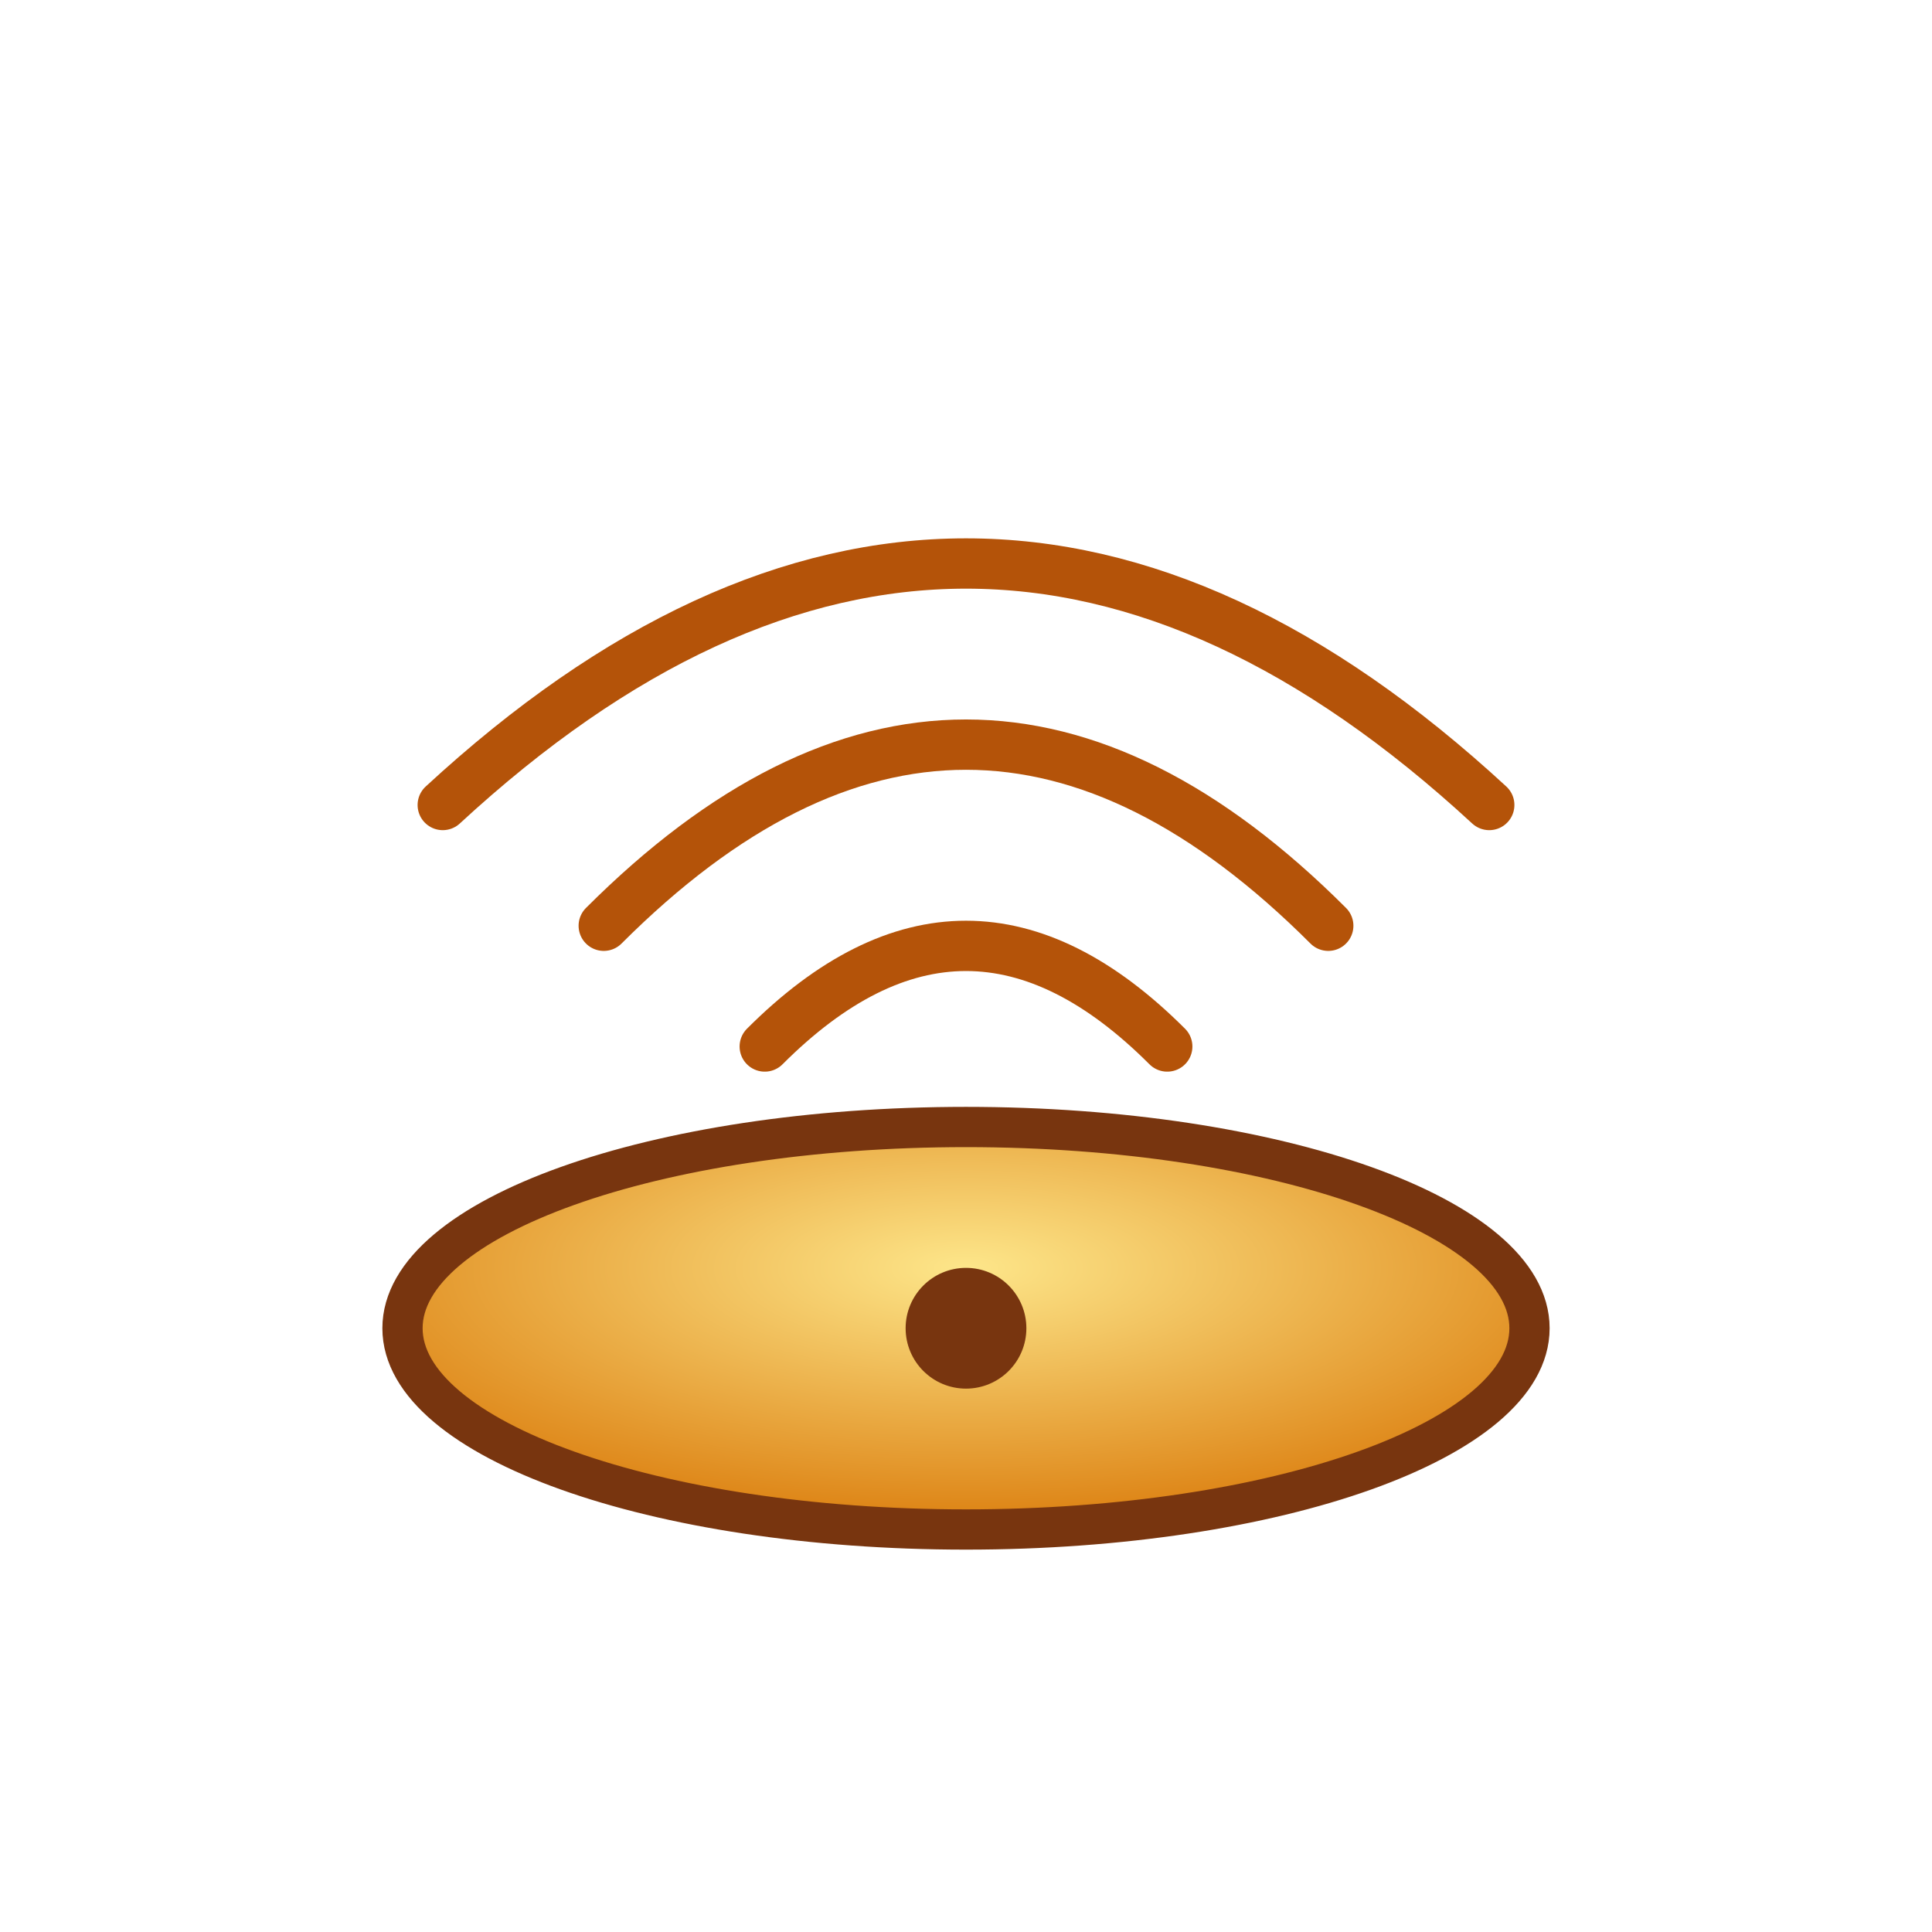
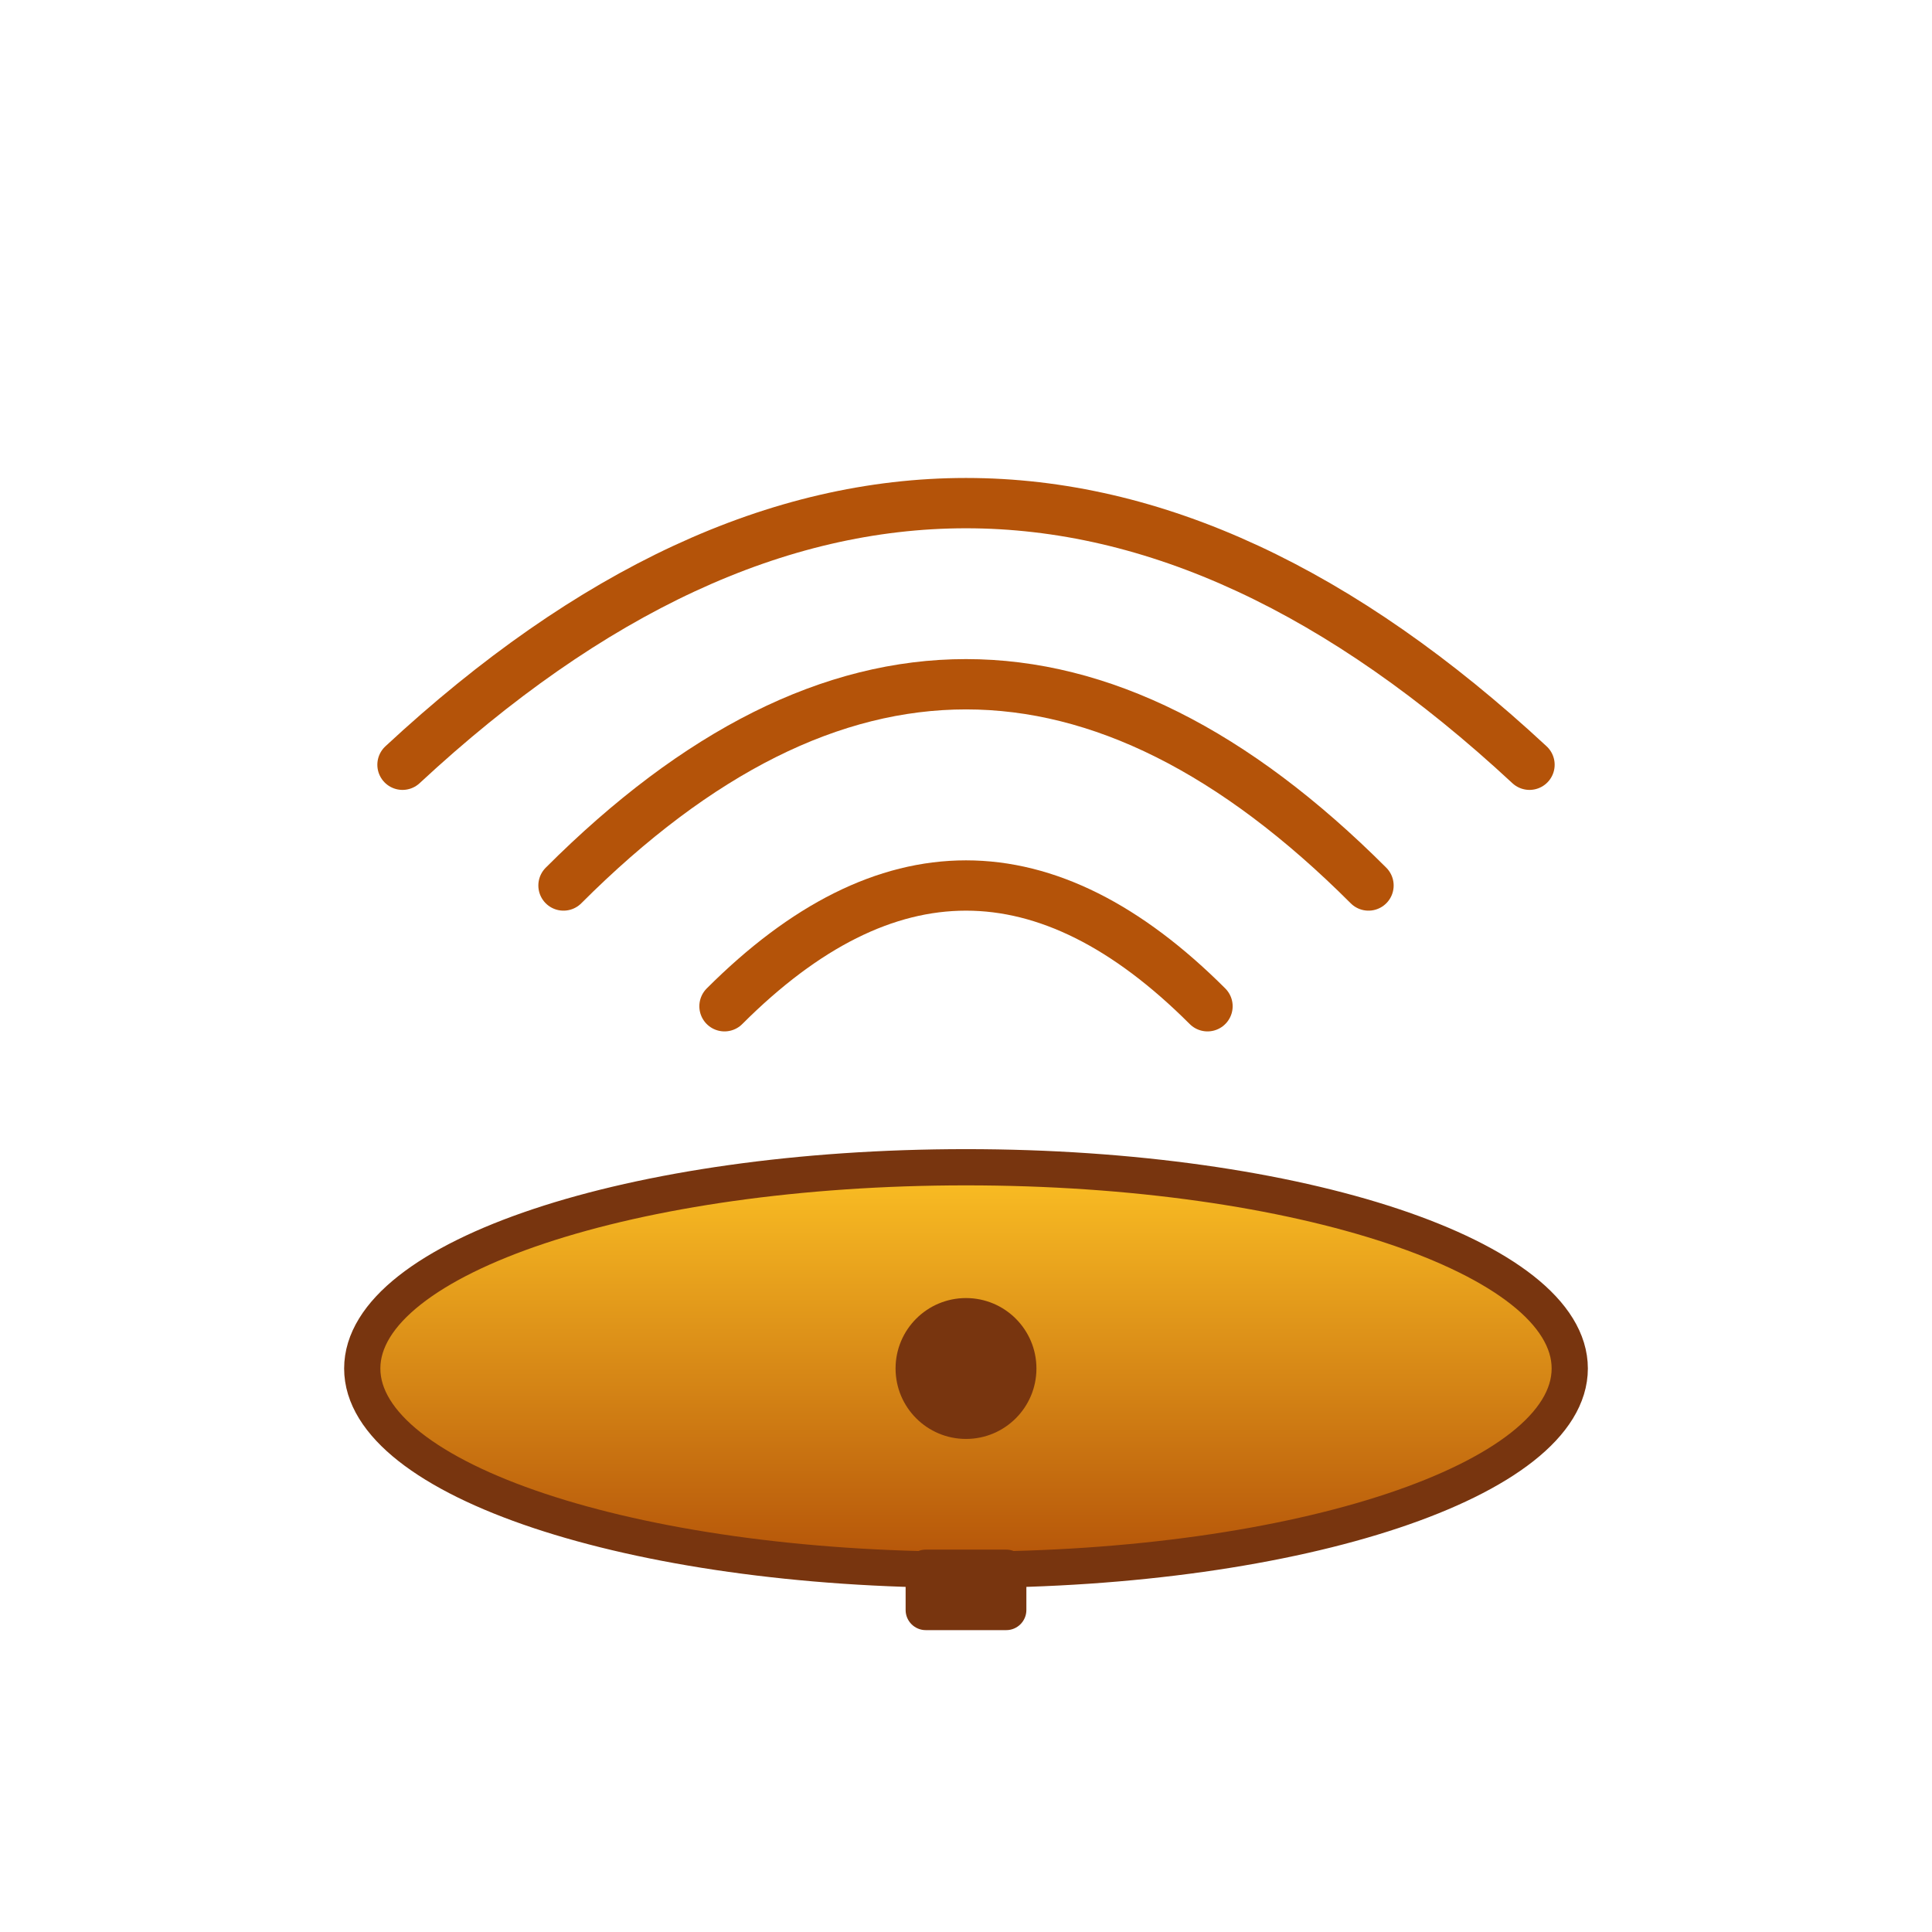
<svg xmlns="http://www.w3.org/2000/svg" viewBox="0 0 96 96" role="img" aria-label="Access Point">
  <defs>
-     <radialGradient id="apBody" cx="0.5" cy="0.35" r="0.7">
-       <stop offset="0%" stop-color="#fde68a" />
-       <stop offset="100%" stop-color="#d97706" />
-     </radialGradient>
+     <linearGradient id="apg" x1="0" y1="0" x2="0" y2="1">
+       <stop offset="0%" stop-color="#fbbf24" />
+       <stop offset="100%" stop-color="#b45309" />
+     </linearGradient>
  </defs>
  <g stroke="#b45309" stroke-width="2.5" fill="none" stroke-linecap="round">
-     <path d="M22 40 Q48 16 74 40" />
-     <path d="M30 46 Q48 28 66 46" />
-     <path d="M38 52 Q48 42 58 52" />
+     <path d="M20 38 Q48 12 76 38" />
+     <path d="M28 44 Q48 24 68 44" />
+     <path d="M36 50 Q48 38 60 50" />
  </g>
-   <ellipse cx="48" cy="66" rx="28" ry="10" fill="url(#apBody)" stroke="#78350f" stroke-width="2" />
-   <circle cx="48" cy="66" r="3" fill="#78350f" />
+   <ellipse cx="48" cy="68" rx="30" ry="10" fill="url(#apg)" stroke="#78350f" stroke-width="1.8" />
+   <g fill="#78350f">
+     <circle cx="48" cy="68" r="3.5" />
+     <rect x="45" y="77" width="6" height="4" rx="1" />
+   </g>
</svg>
